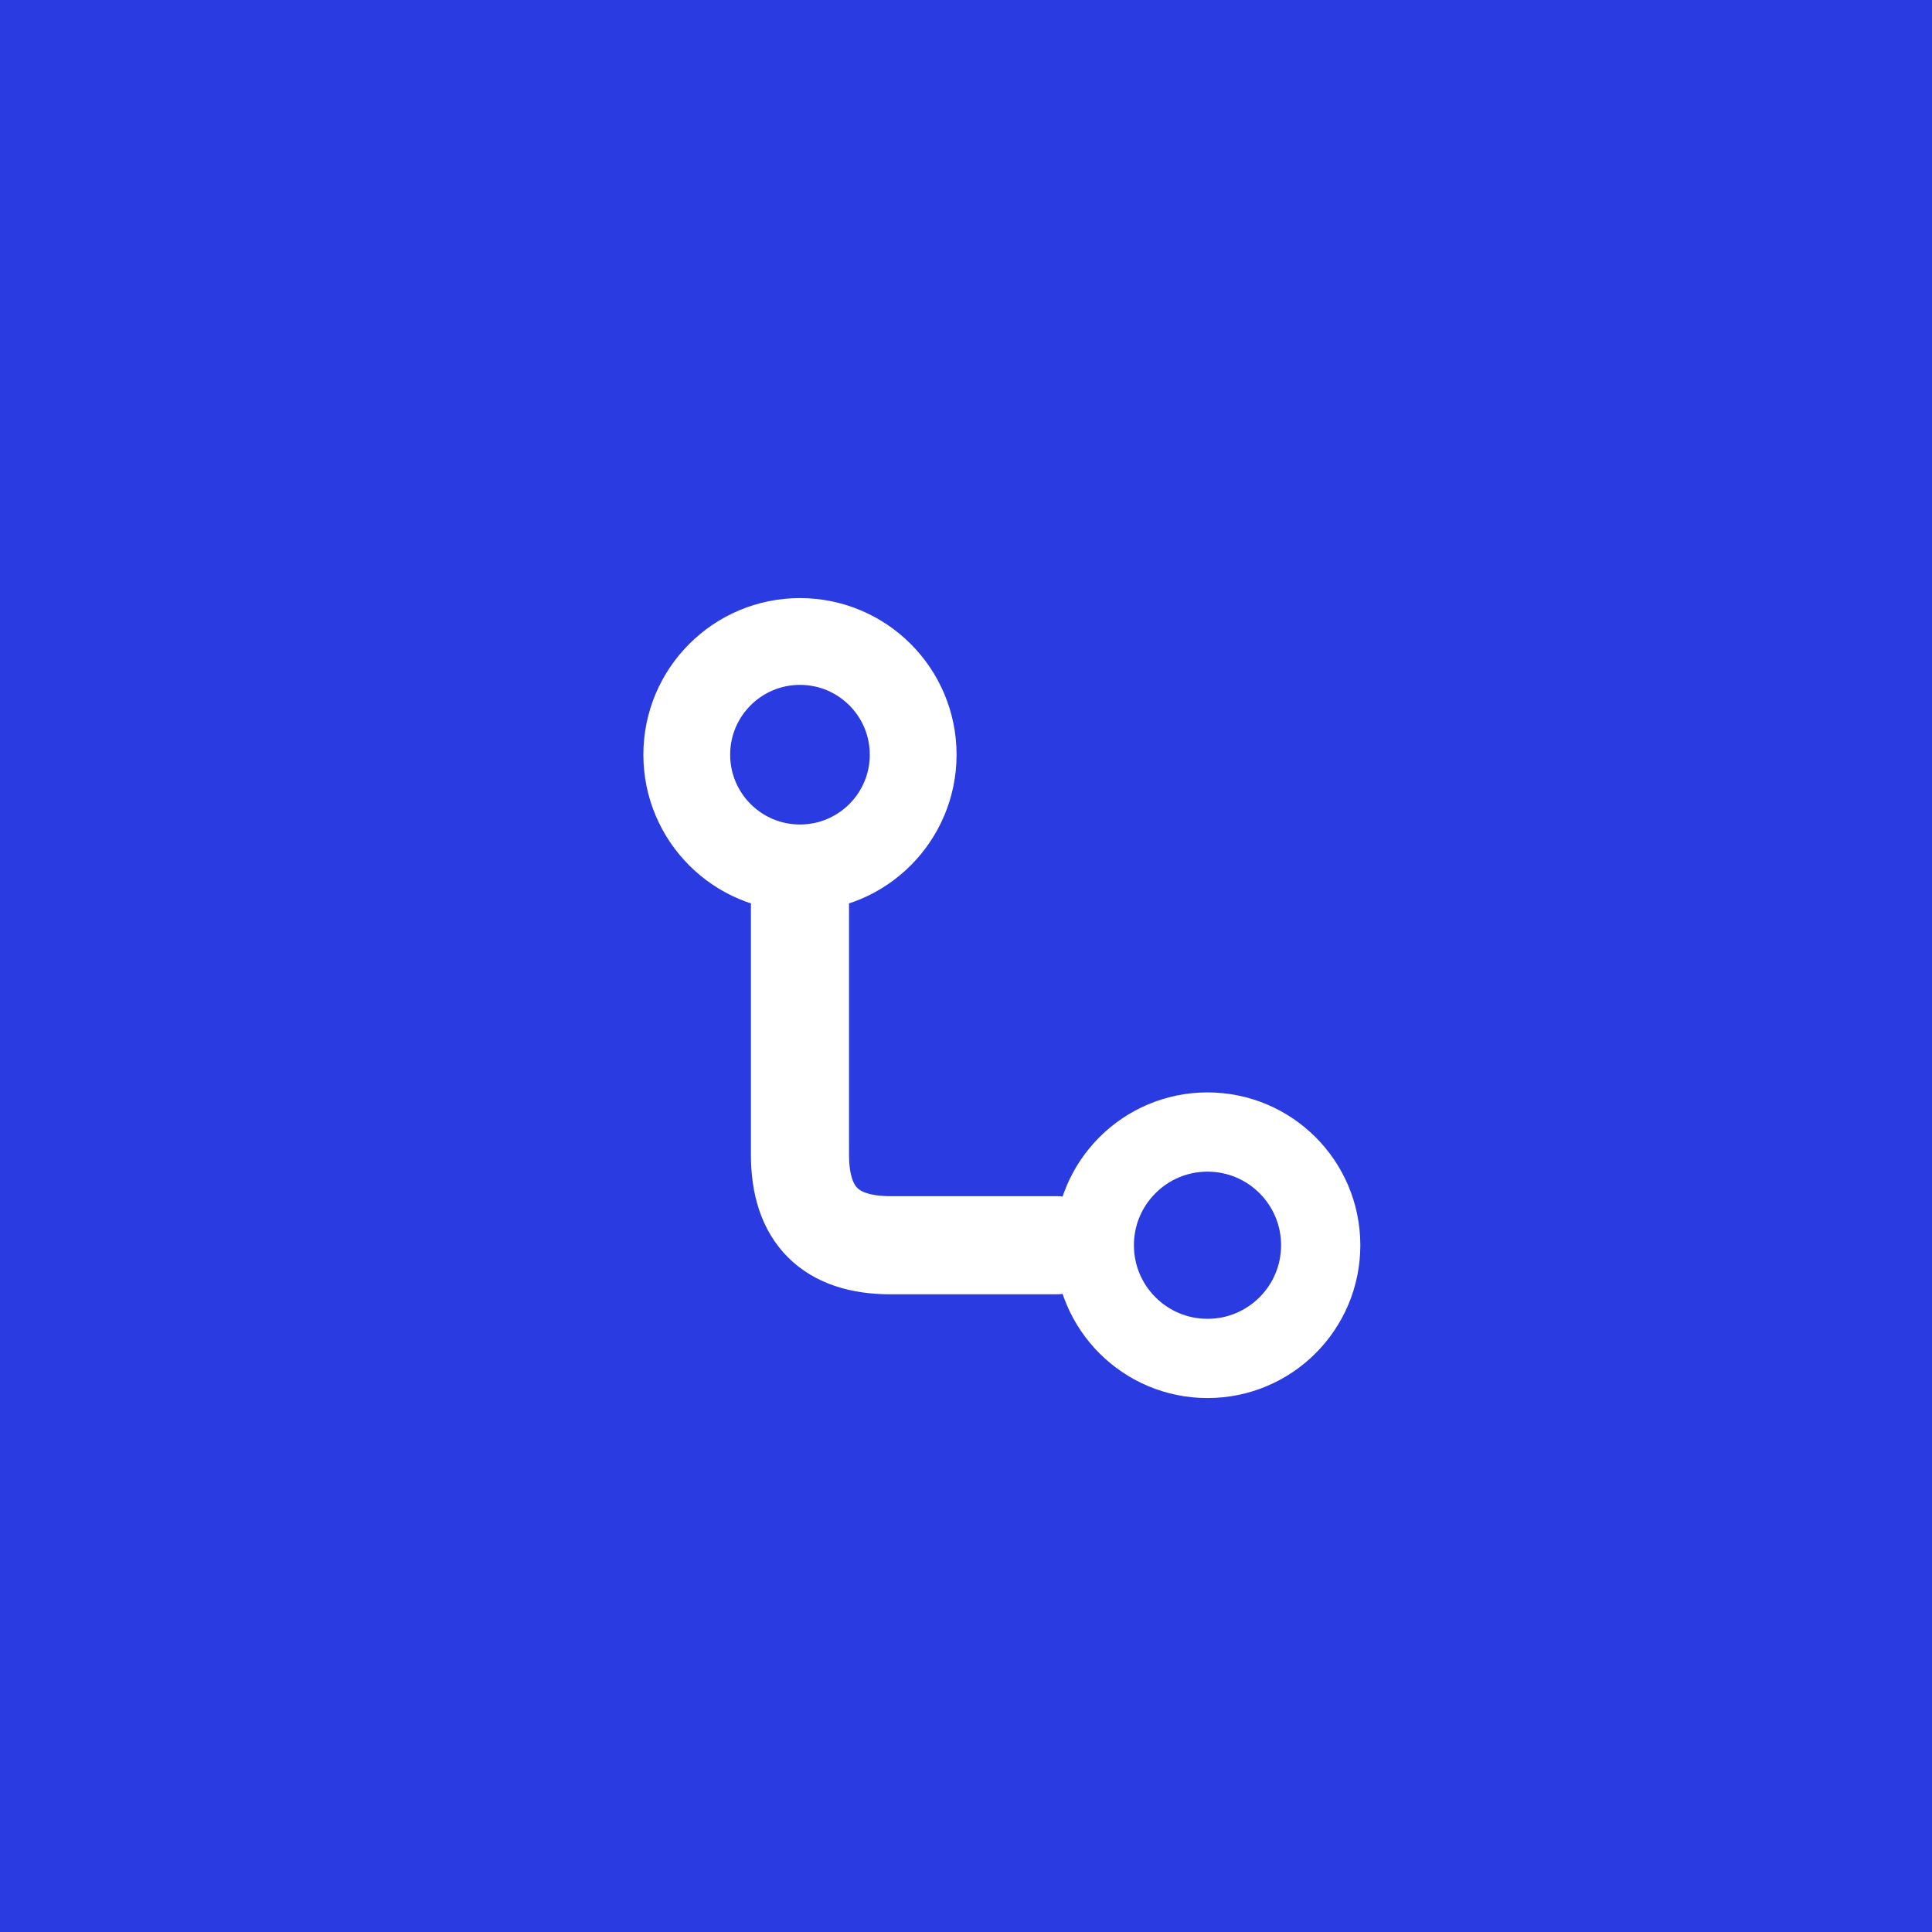
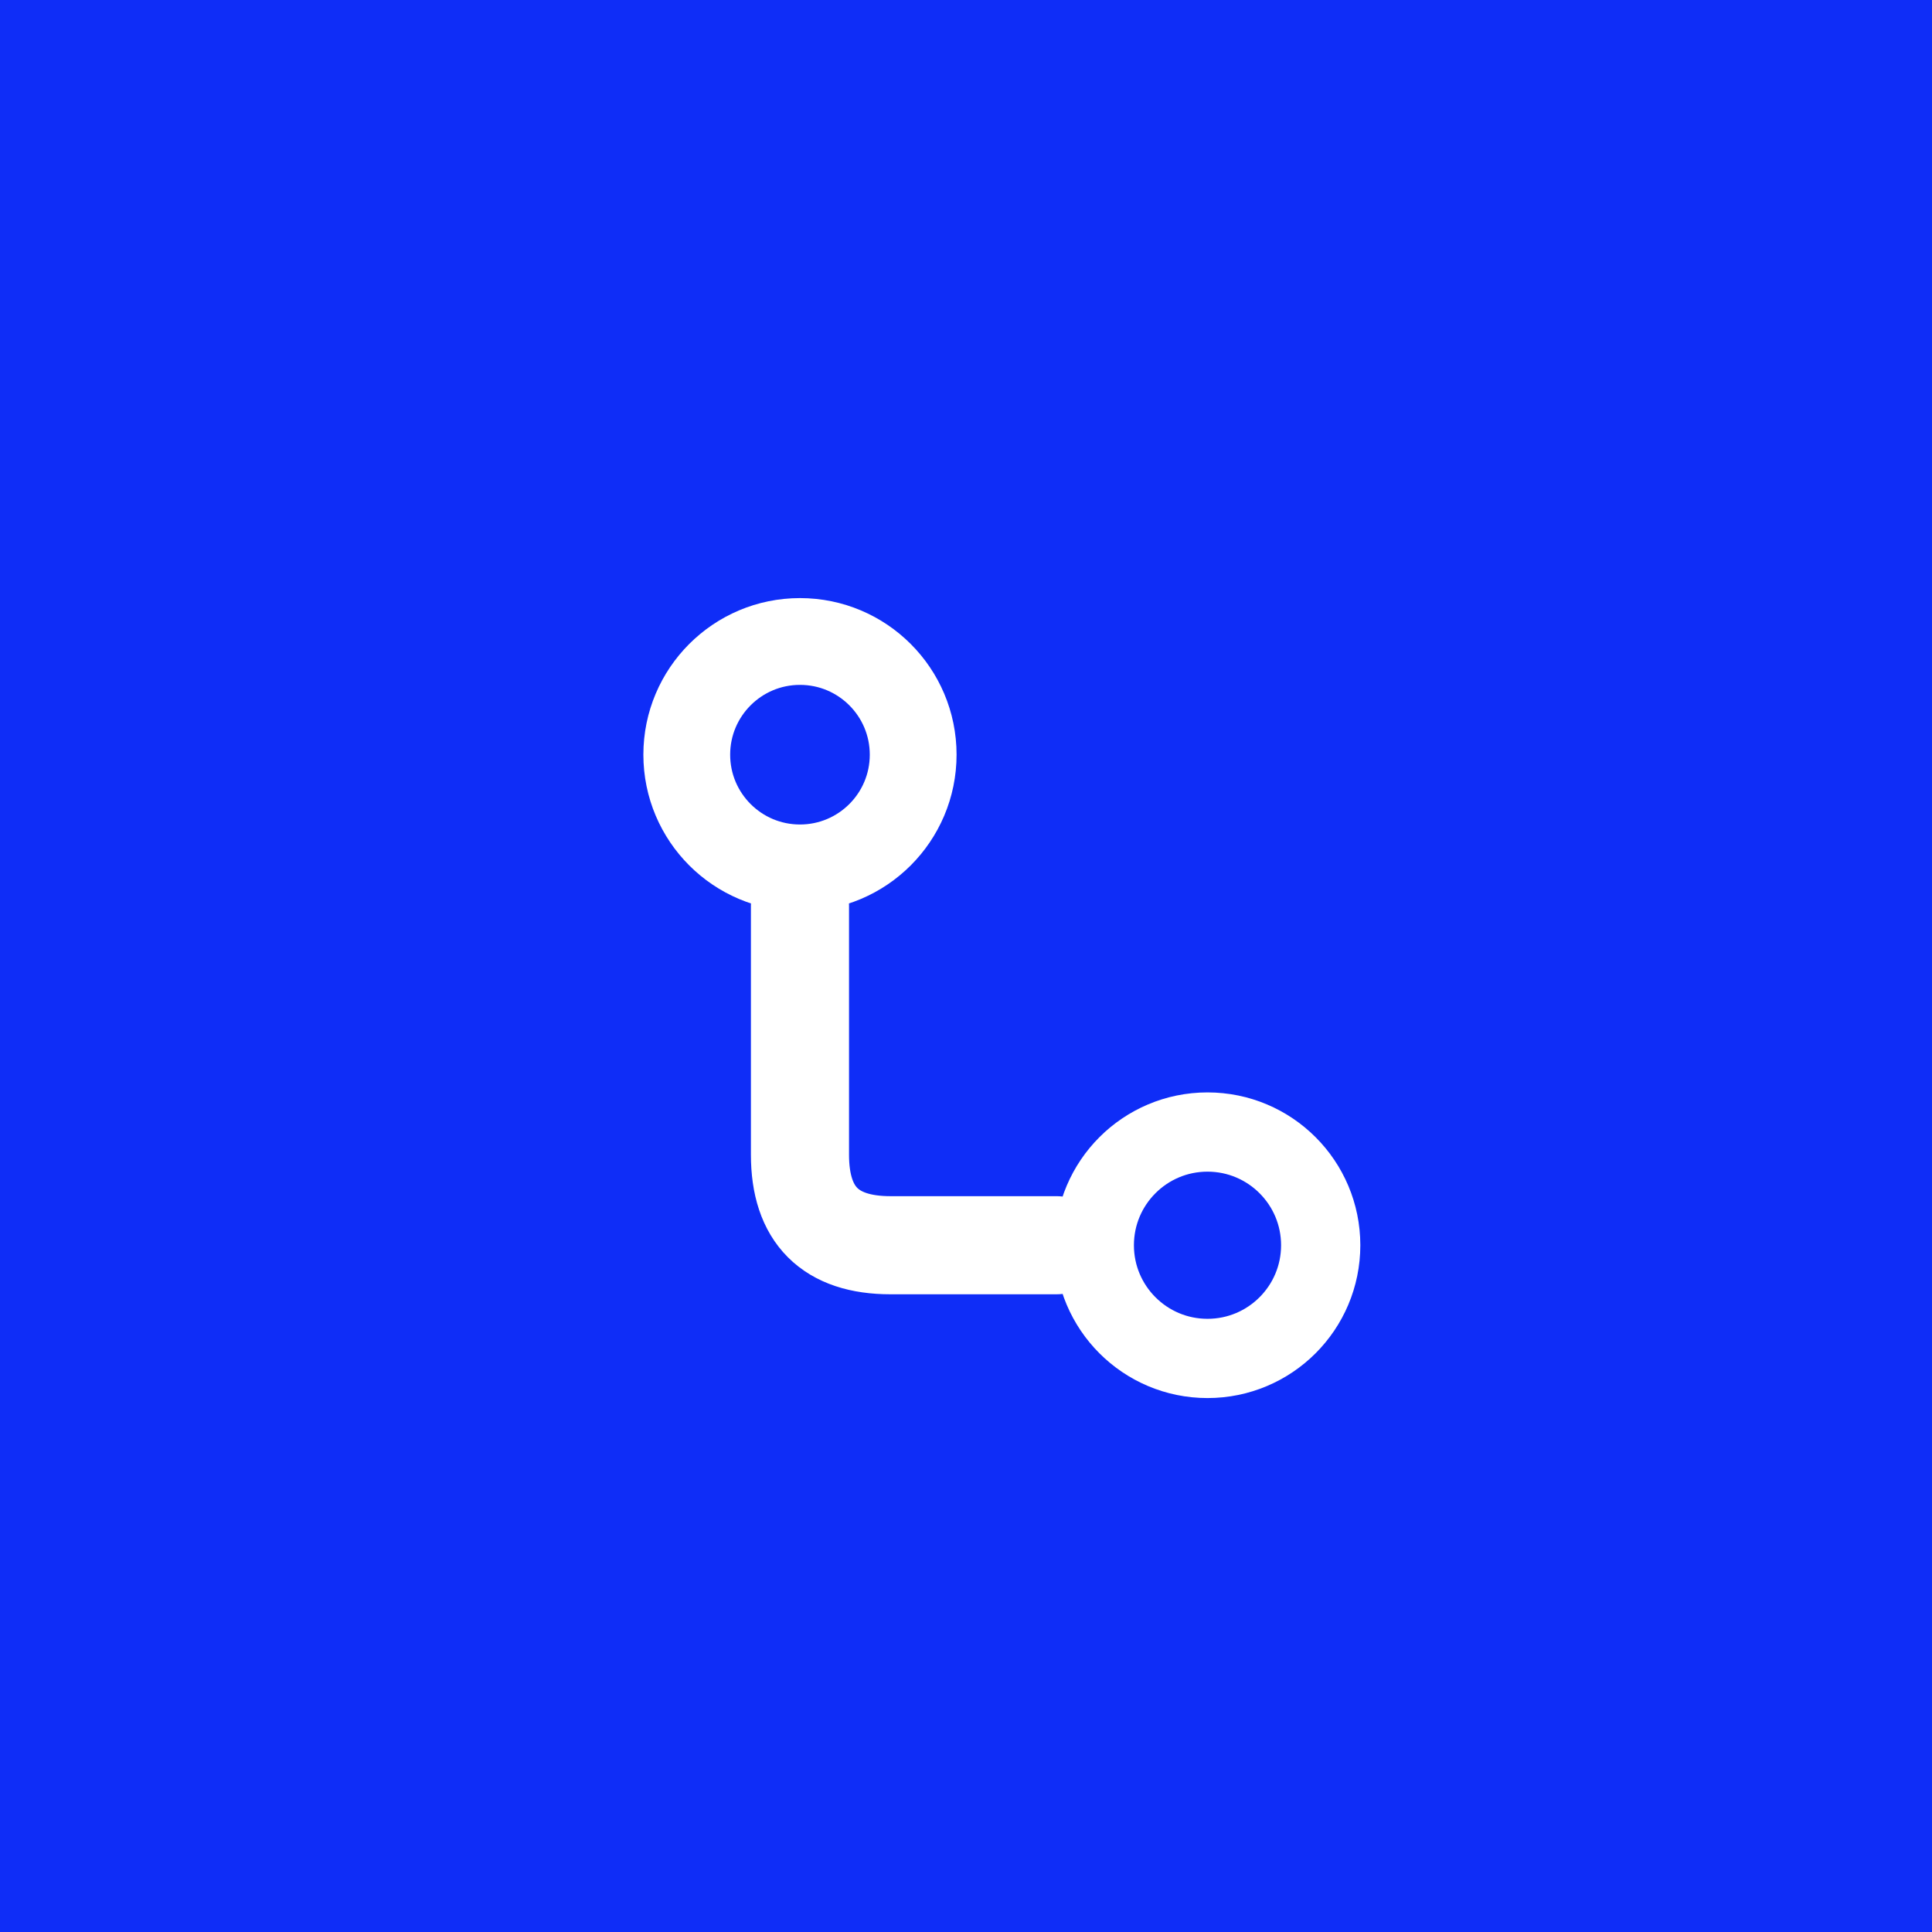
<svg xmlns="http://www.w3.org/2000/svg" viewBox="0 0 512 512">
-   <rect width="512" height="512" fill="#2B3BE2" />
+   <rect width="512" height="512" fill="#0F2DF7" />
  <path d="M212 240 L212 306 Q212 330 236 330 L280 330" fill="none" stroke="#FFFFFF" stroke-width="26" stroke-linecap="round" />
  <circle cx="212" cy="200" r="30" fill="none" stroke="#FFFFFF" stroke-width="23" />
  <circle cx="320" cy="330" r="30" fill="none" stroke="#FFFFFF" stroke-width="21" />
</svg>
